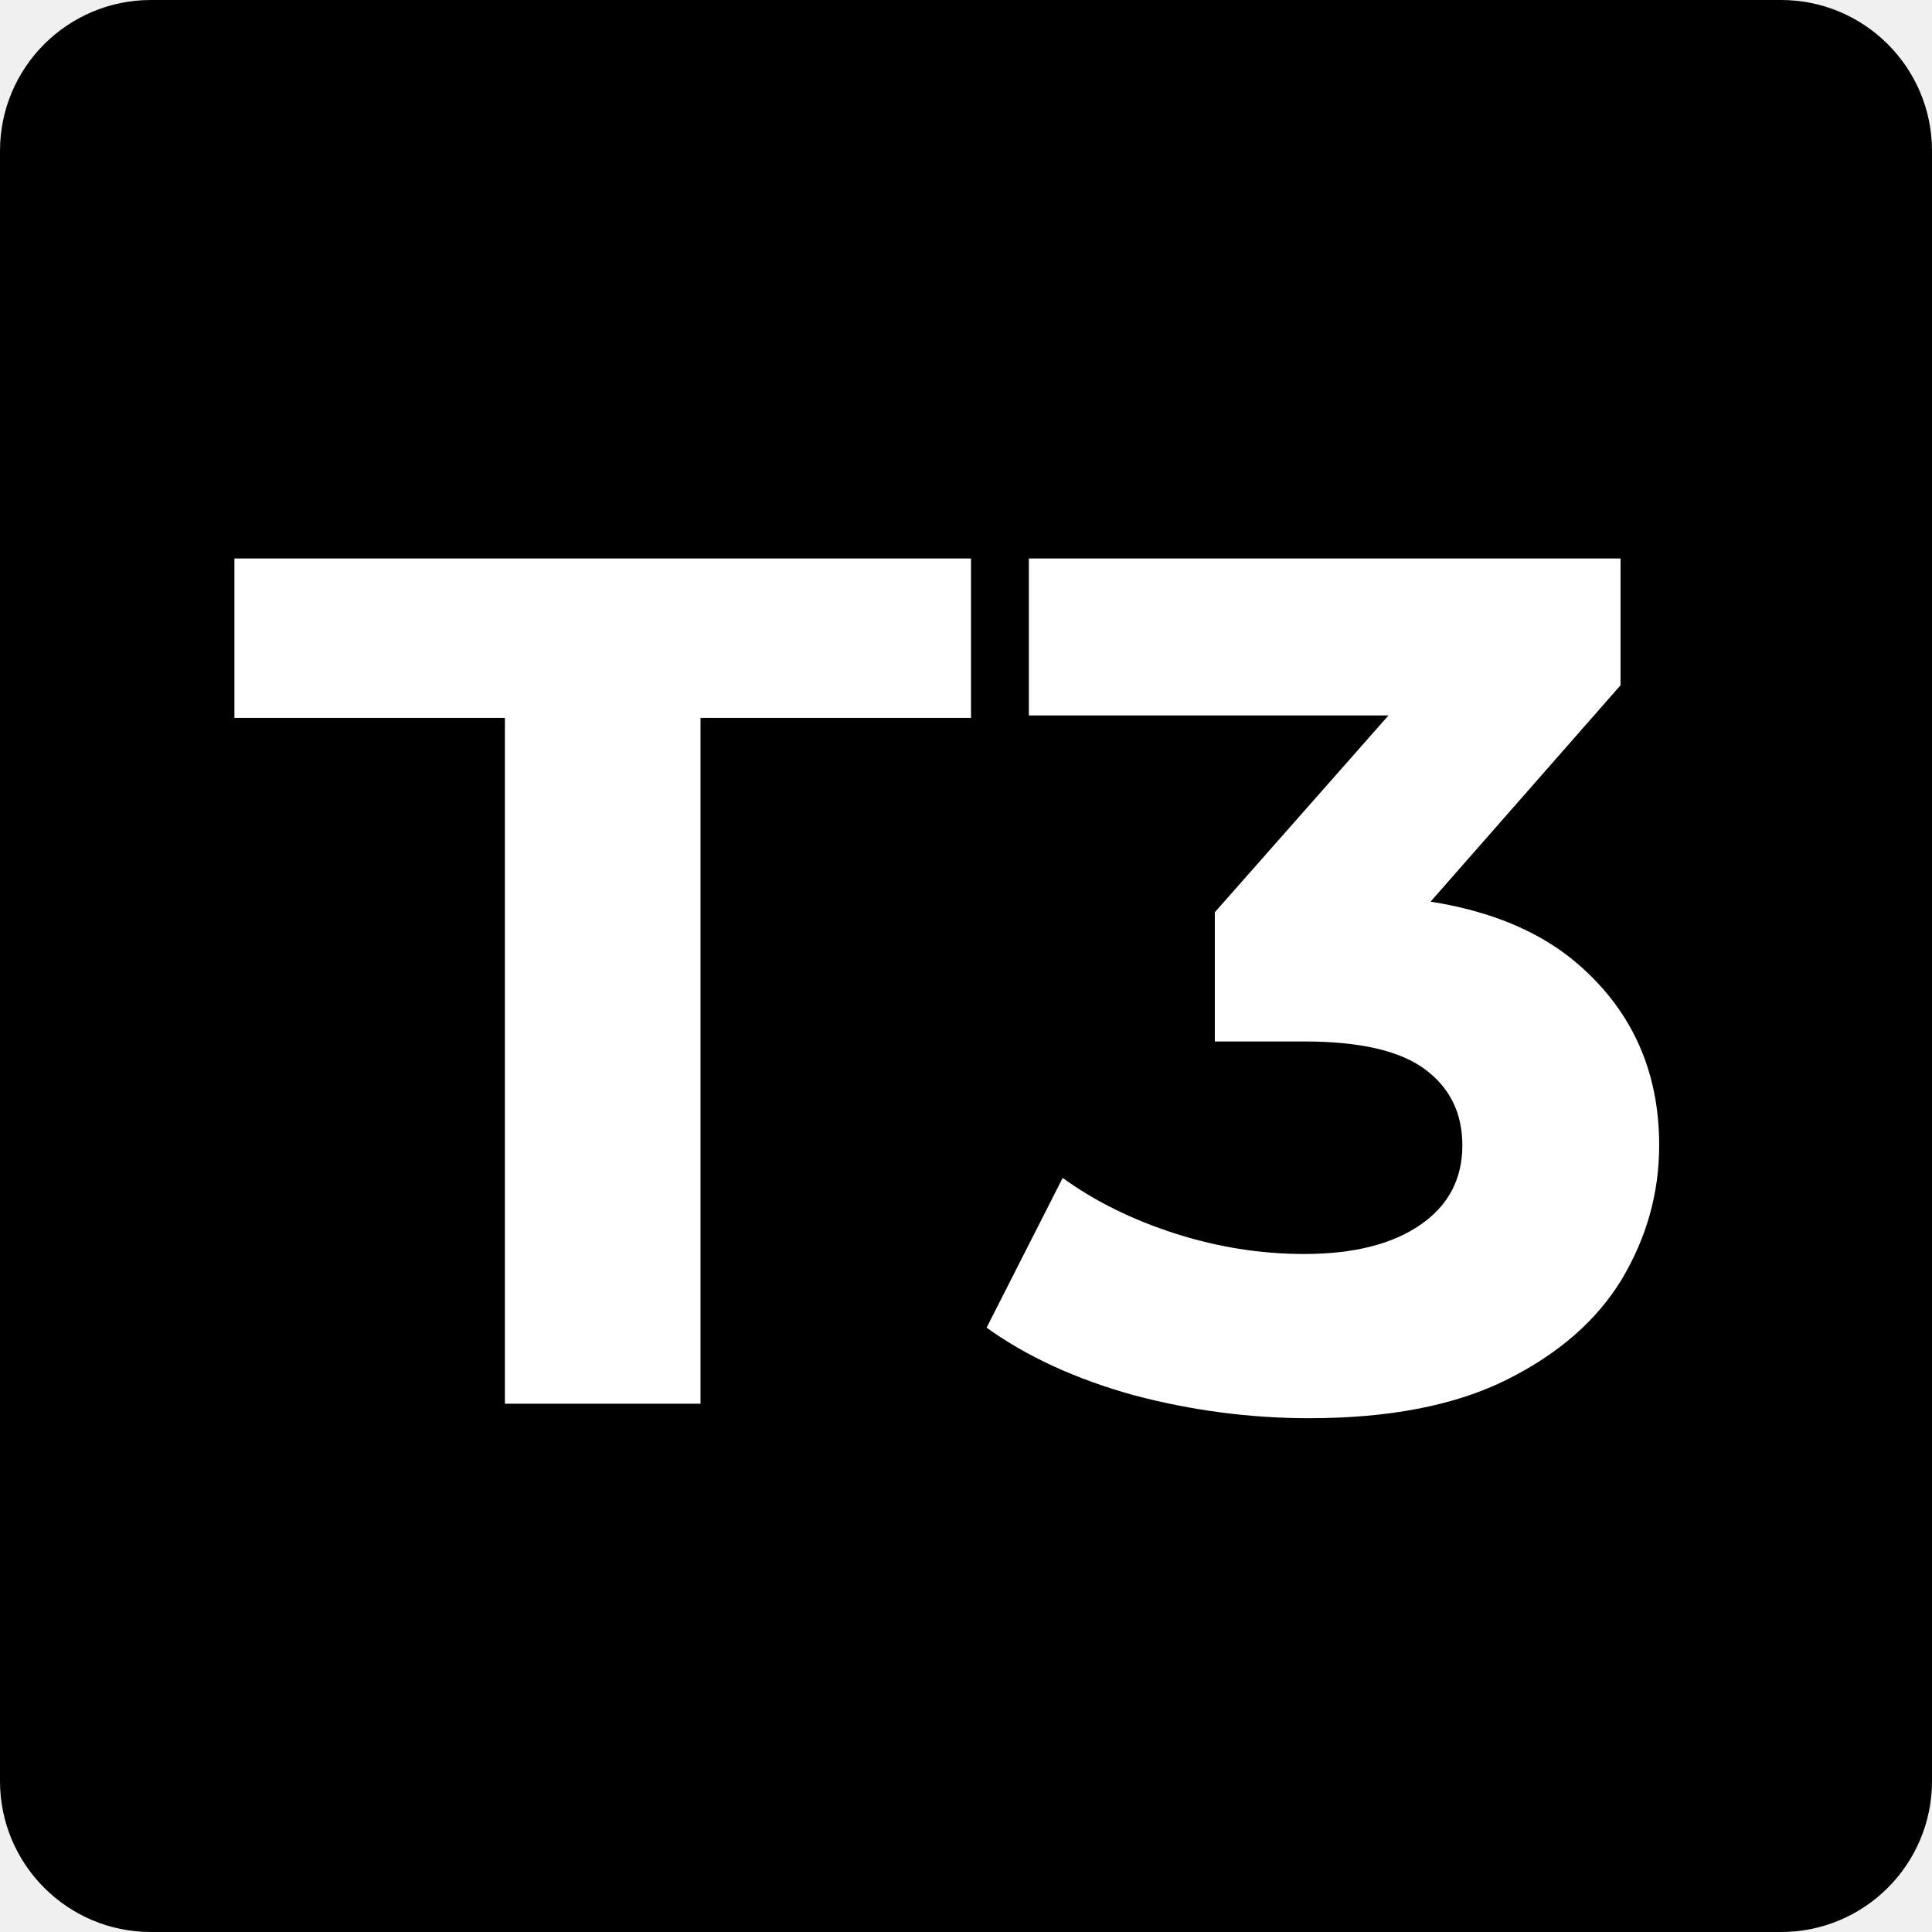
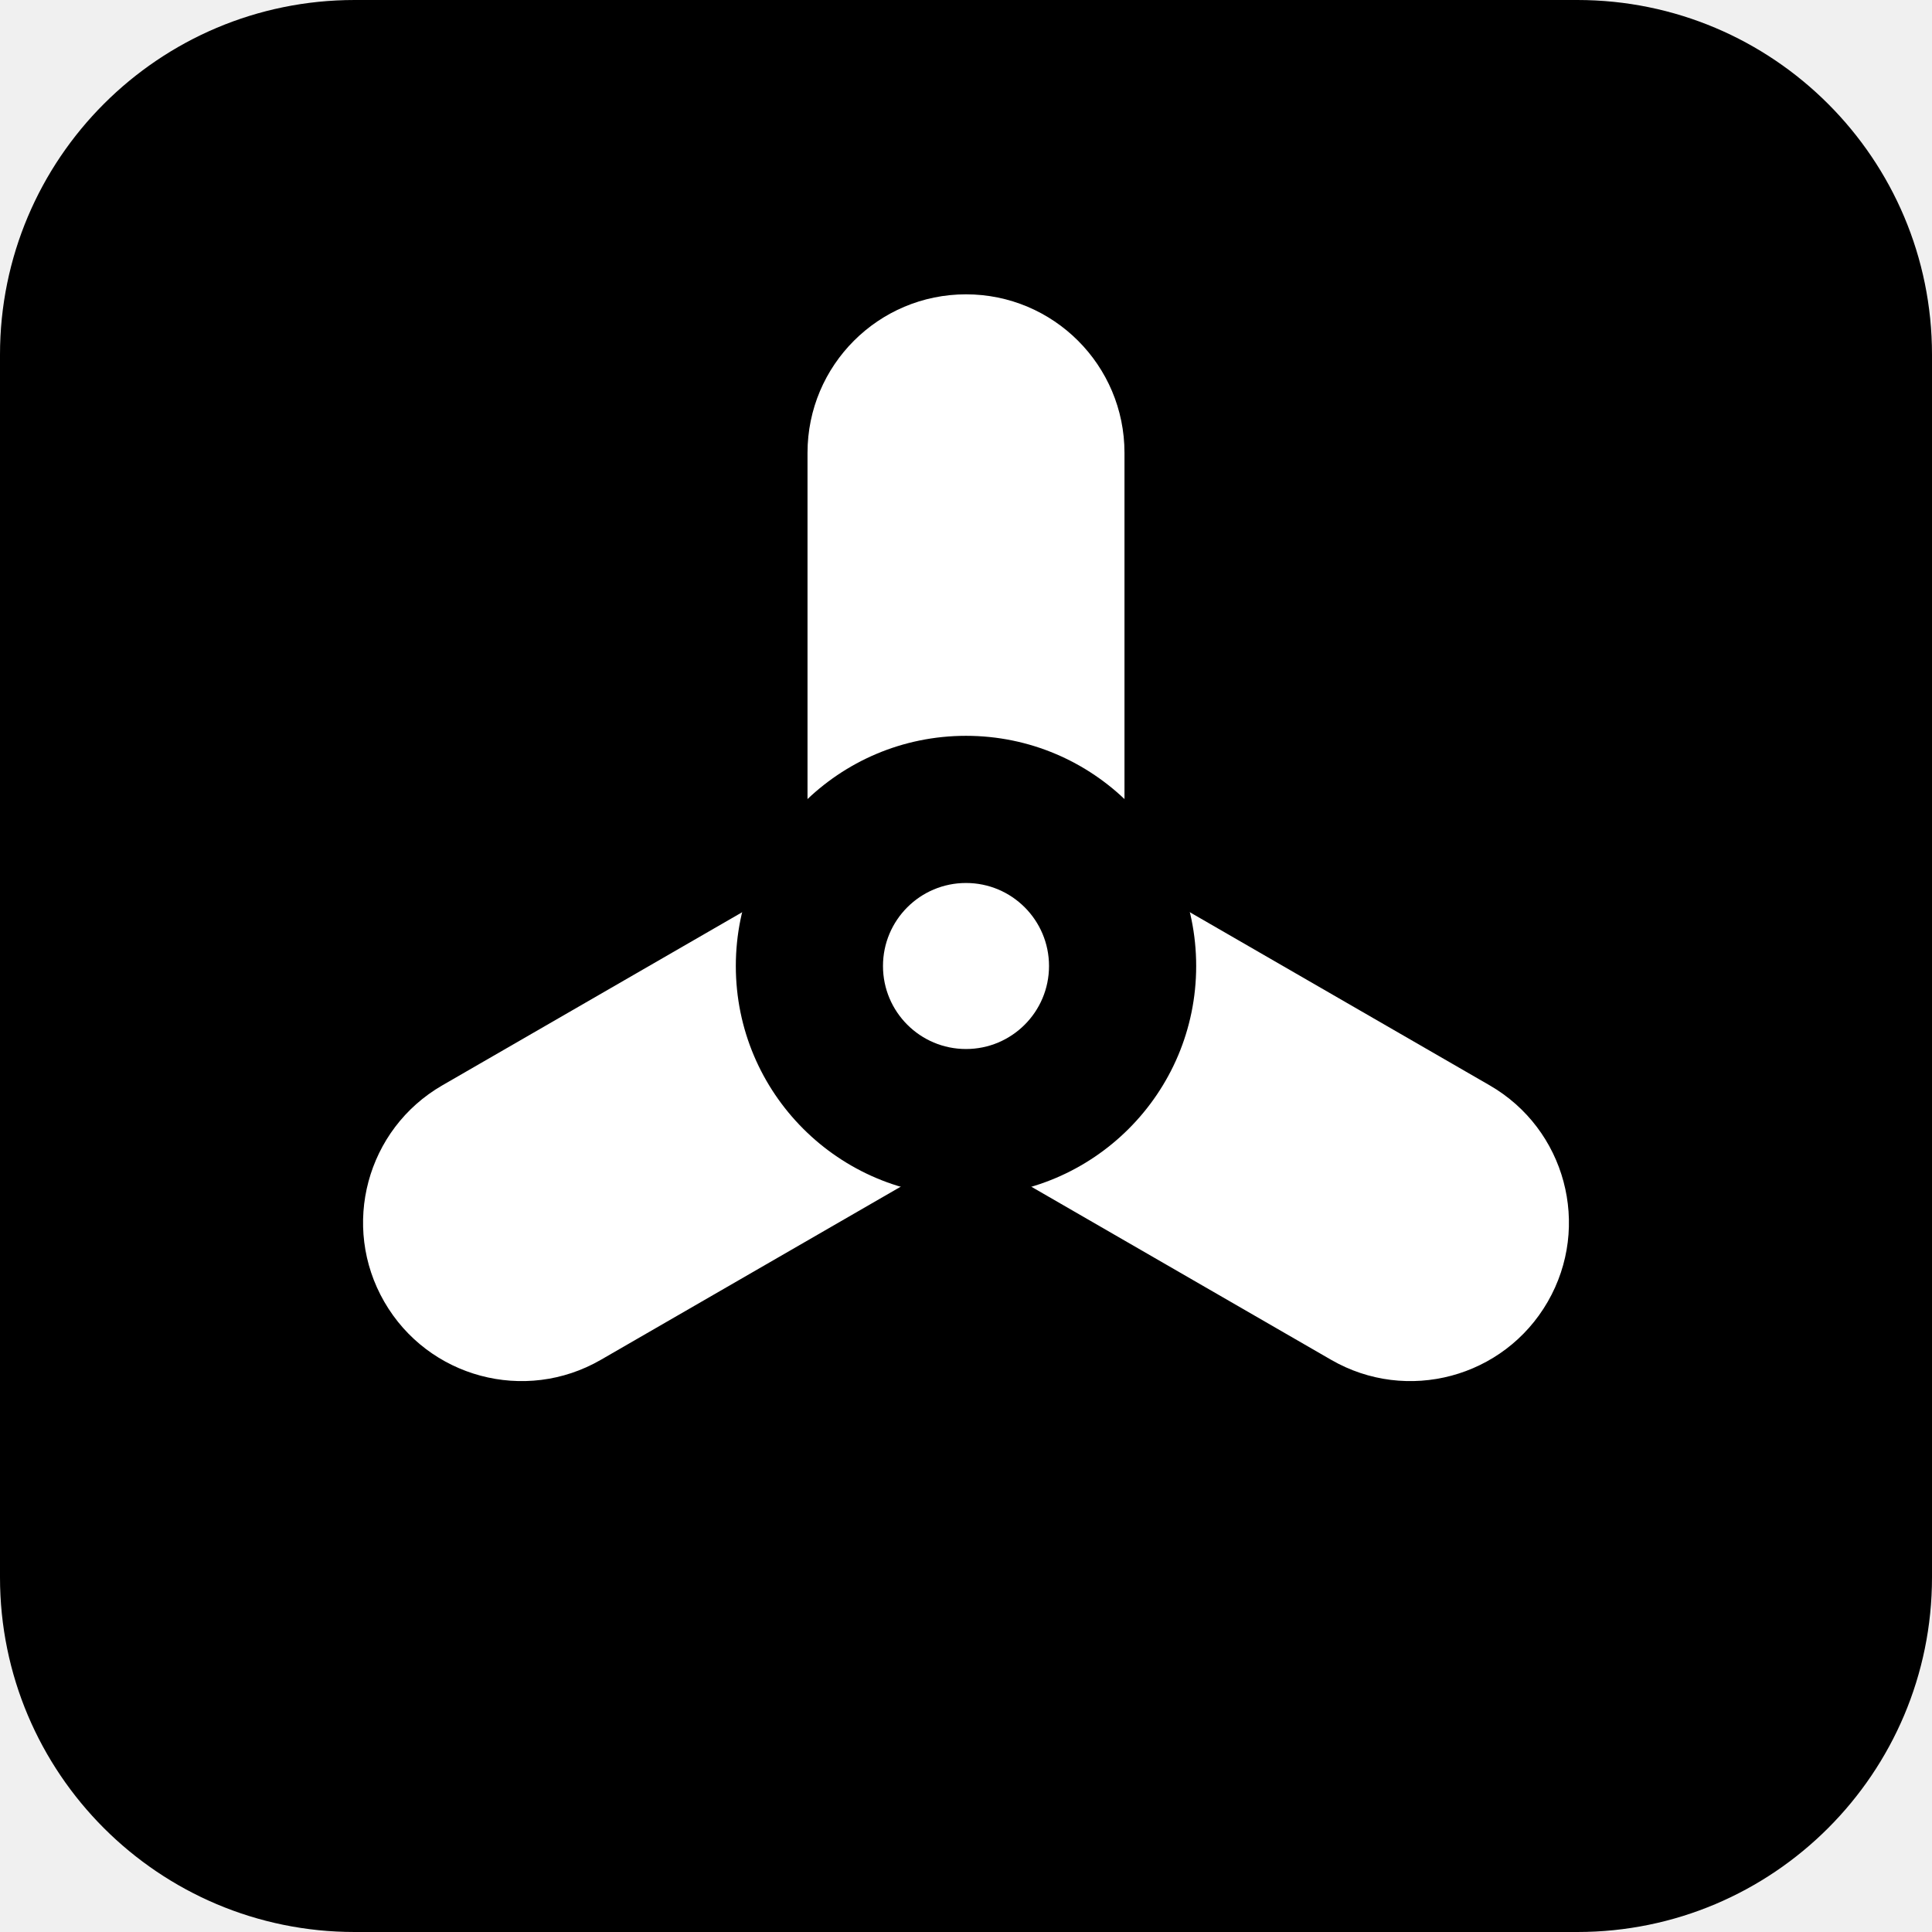
- <svg xmlns="http://www.w3.org/2000/svg" width="128" height="128" viewBox="0 0 128 128" fill="none">
-   <path d="M0 10C0 4.477 4.477 0 10 0H118C123.523 0 128 4.477 128 10V118C128 123.523 123.523 128 118 128H10C4.477 128 0 123.523 0 118V10Z" fill="black" />
-   <path d="M33.451 93V47.56H15.531V37H64.331V47.56H46.411V93H33.451ZM86.725 93.96C82.832 93.96 78.965 93.453 75.125 92.44C71.285 91.373 68.032 89.88 65.365 87.96L70.405 78.04C72.539 79.587 75.019 80.813 77.845 81.72C80.672 82.627 83.525 83.08 86.405 83.08C89.659 83.08 92.219 82.44 94.085 81.16C95.952 79.88 96.885 78.12 96.885 75.88C96.885 73.747 96.059 72.067 94.405 70.84C92.752 69.613 90.085 69 86.405 69H80.485V60.44L96.085 42.76L97.525 47.4H68.165V37H107.365V45.4L91.845 63.08L85.285 59.32H89.045C95.925 59.32 101.125 60.867 104.645 63.96C108.165 67.053 109.925 71.027 109.925 75.88C109.925 79.027 109.099 81.987 107.445 84.76C105.792 87.48 103.259 89.693 99.845 91.4C96.432 93.107 92.059 93.96 86.725 93.96Z" fill="white" />
+ <svg xmlns="http://www.w3.org/2000/svg" width="1024" height="1024" viewBox="0 0 1024 1024" fill="none">
+   <rect width="1024" height="1024" rx="188" fill="black" />
+   <g transform="translate(512 512)">
+     <g transform="rotate(0)">
+       <rect x="-84" y="-356" width="168" height="356" rx="84" fill="white" />
+     </g>
+     <g transform="rotate(120)">
+       <rect x="-84" y="-356" width="168" height="356" rx="84" fill="white" />
+     </g>
+     <g transform="rotate(240)">
+       <rect x="-84" y="-356" width="168" height="356" rx="84" fill="white" />
+     </g>
+     <circle r="122" fill="black" />
+     <circle r="44" fill="white" />
+   </g>
</svg>
